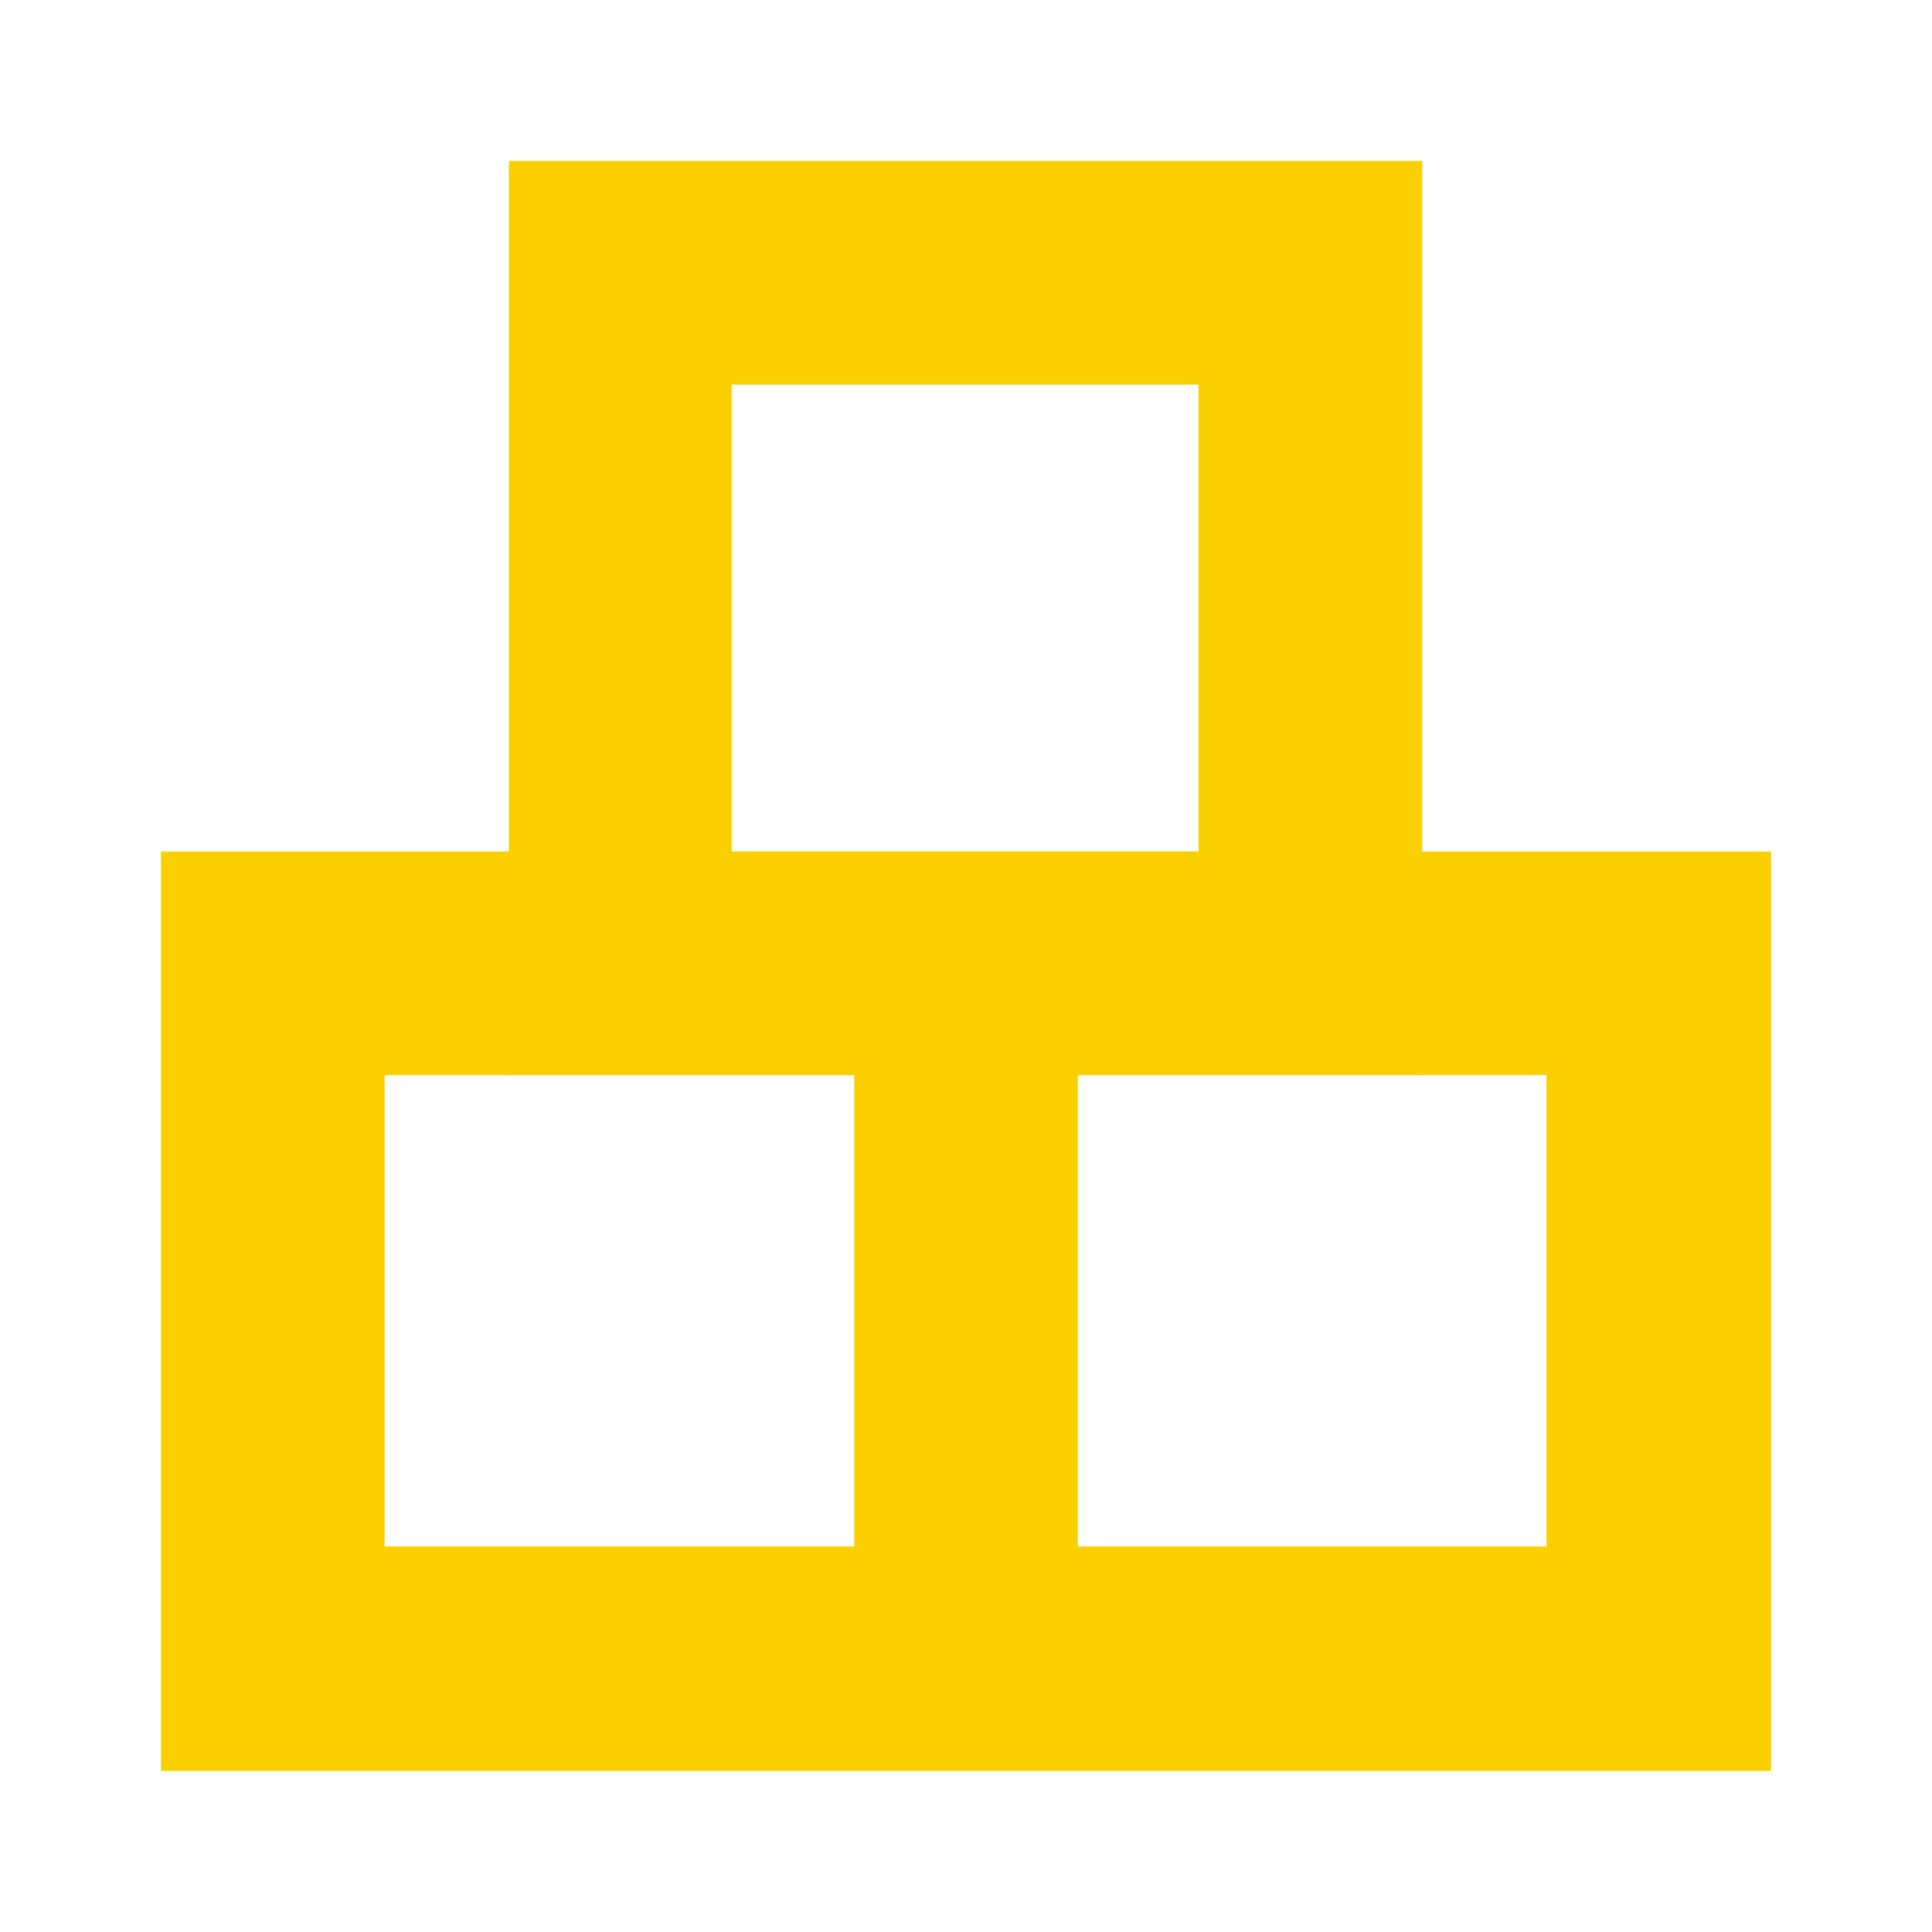
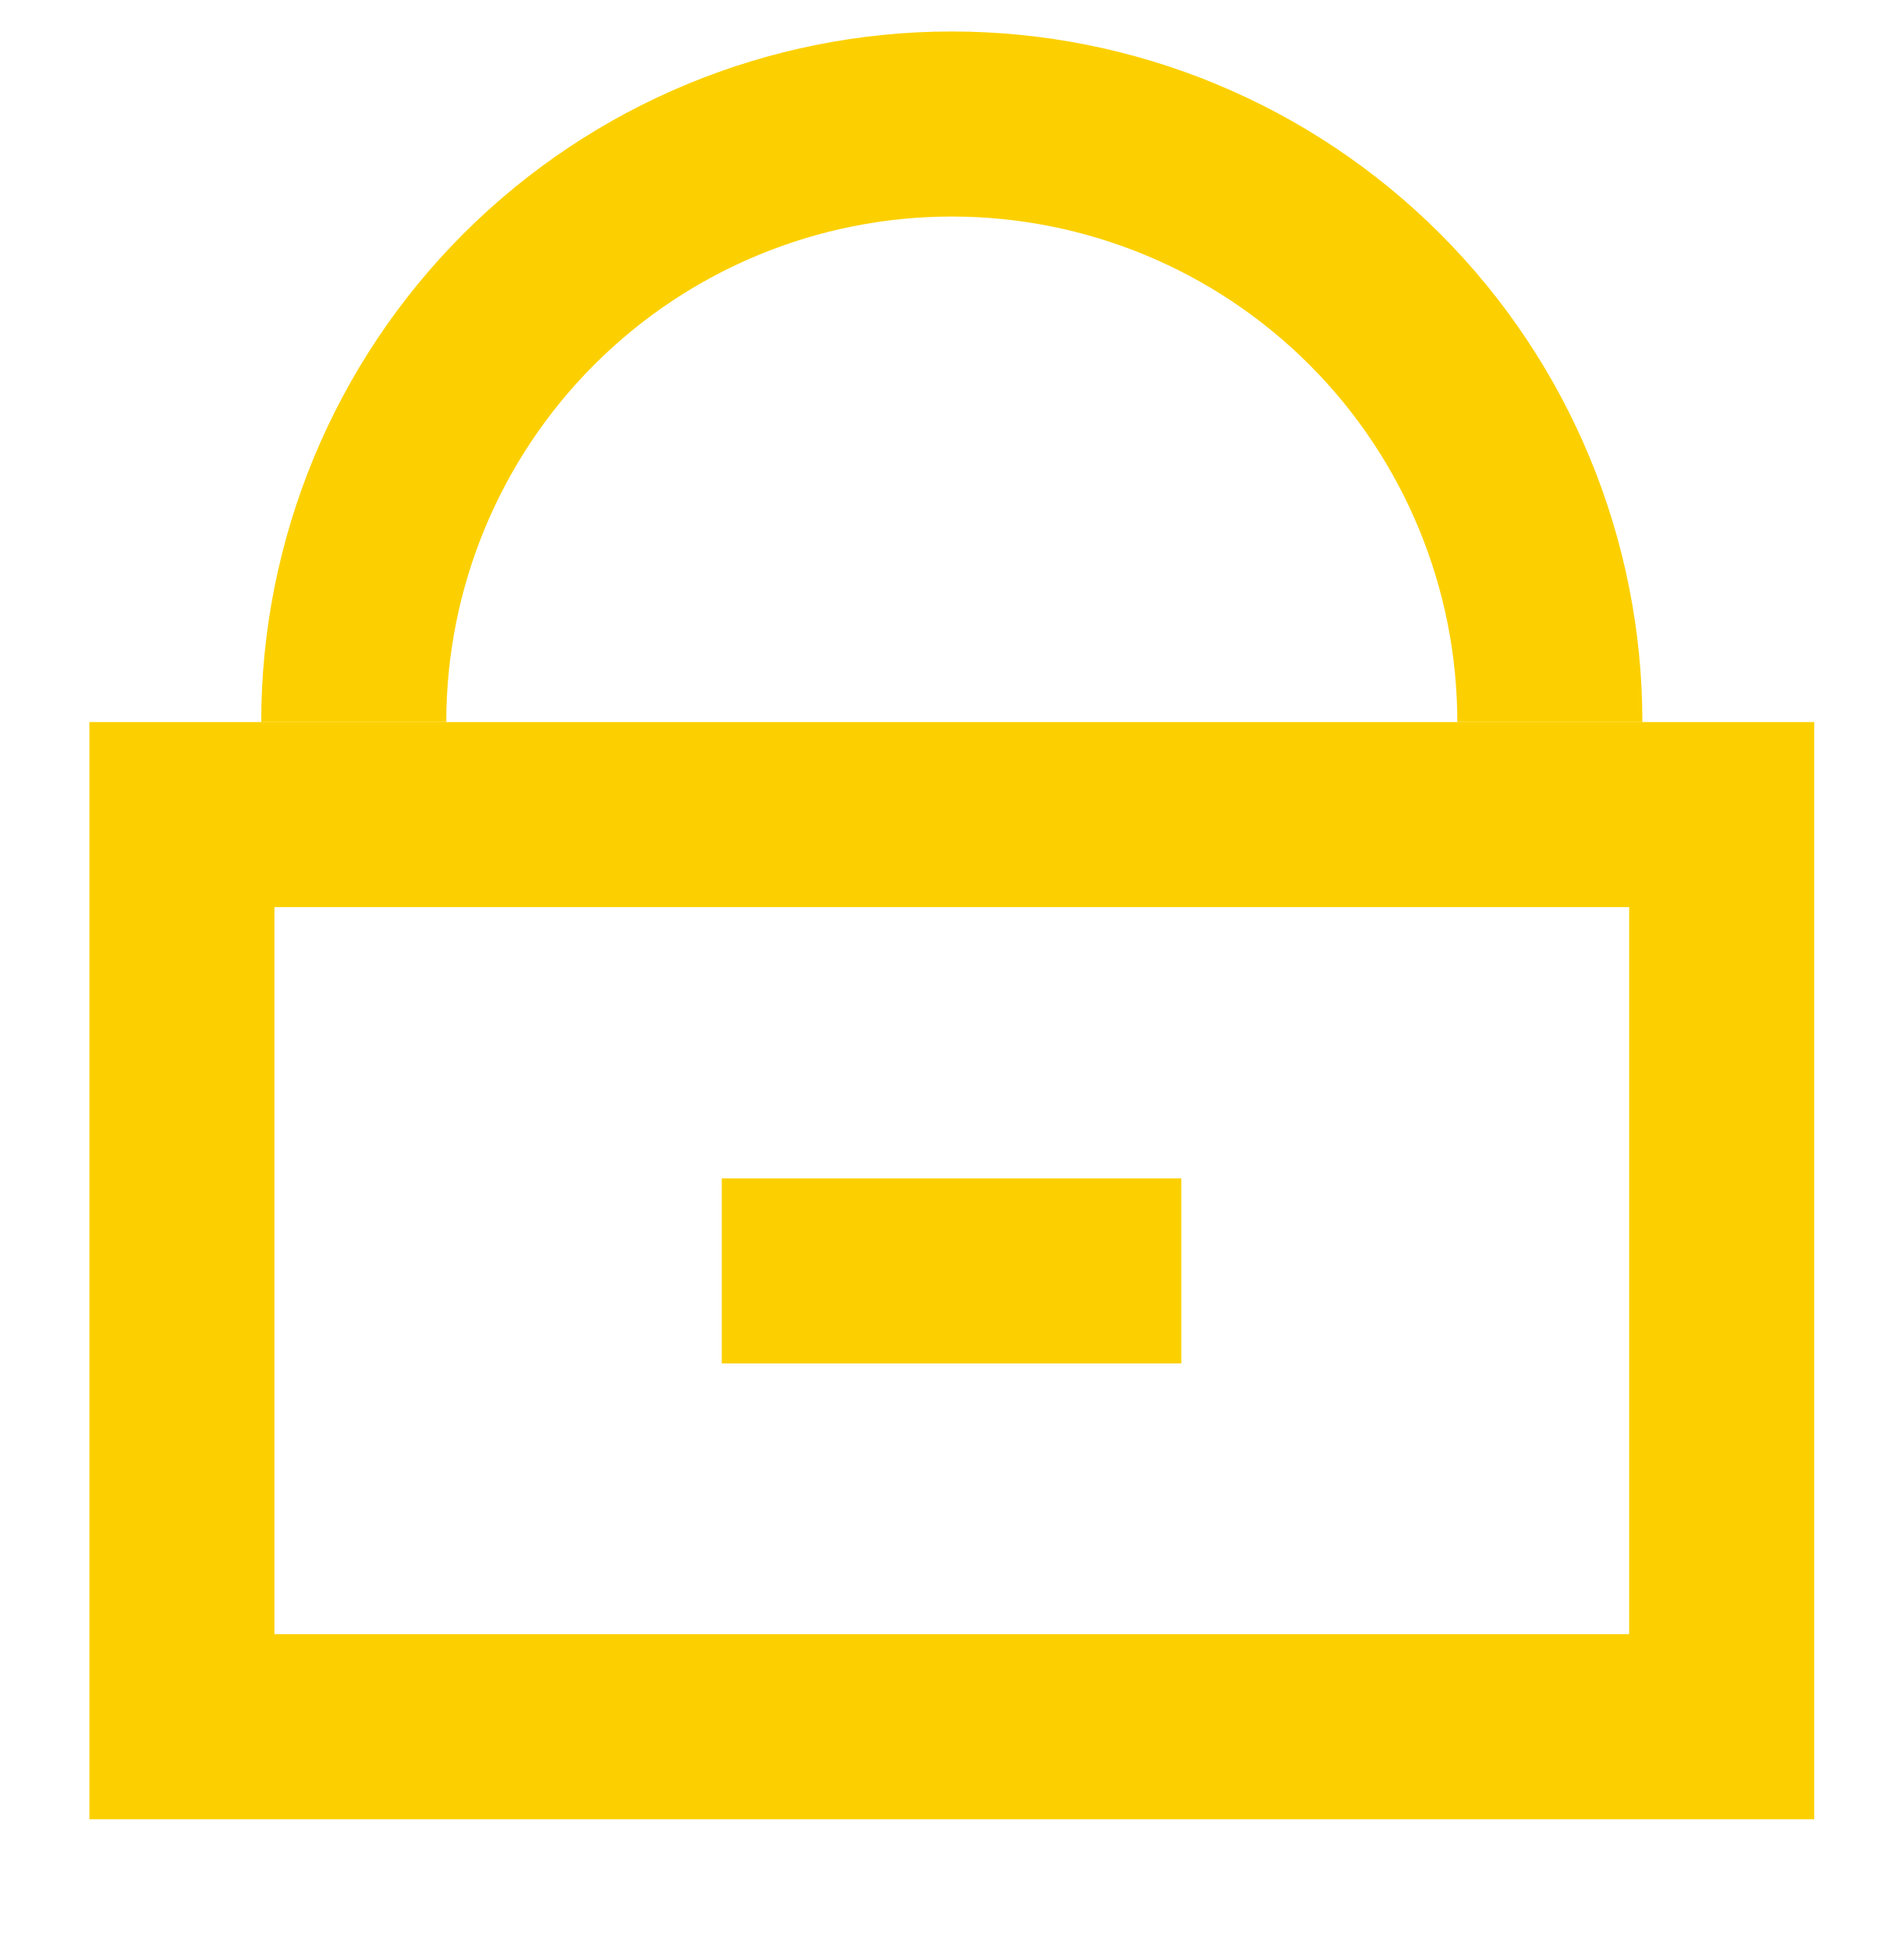
- <svg xmlns="http://www.w3.org/2000/svg" width="41" height="41" viewBox="0 0 41 41" fill="none">
-   <path d="M32.819 22.815V32.819H8.162V22.815H32.838H32.819ZM37.584 18.07H3.417V37.583H37.584V18.07Z" fill="#FCD000" />
-   <path d="M22.873 20.5H18.128V36.52H22.873V20.5Z" fill="#FCD000" />
-   <path d="M25.435 8.162V18.07H15.527V8.162H25.435ZM30.181 3.417H10.801V22.816H30.181V3.417Z" fill="#FCD000" />
+ <svg xmlns="http://www.w3.org/2000/svg" width="41" height="42" viewBox="0 0 41 42" fill="none">
+   <path d="M35.089 19.538V35.198H5.911V19.538H35.089ZM39.075 15.552H1.925V39.184H39.075V15.552Z" fill="#FCD000" />
+   <path d="M25.443 25.38H15.546V29.366H25.443V25.38Z" fill="#FCD000" />
+   <path d="M35.374 15.552H31.388C31.388 12.664 30.241 9.895 28.199 7.853C26.157 5.811 23.387 4.664 20.5 4.664C17.612 4.664 14.843 5.811 12.801 7.853C10.759 9.895 9.612 12.664 9.612 15.552H5.626C5.626 11.607 7.193 7.824 9.982 5.034C12.772 2.245 16.555 0.678 20.5 0.678C24.445 0.678 28.228 2.245 31.017 5.034C33.807 7.824 35.374 11.607 35.374 15.552Z" fill="#FCD000" />
</svg>
